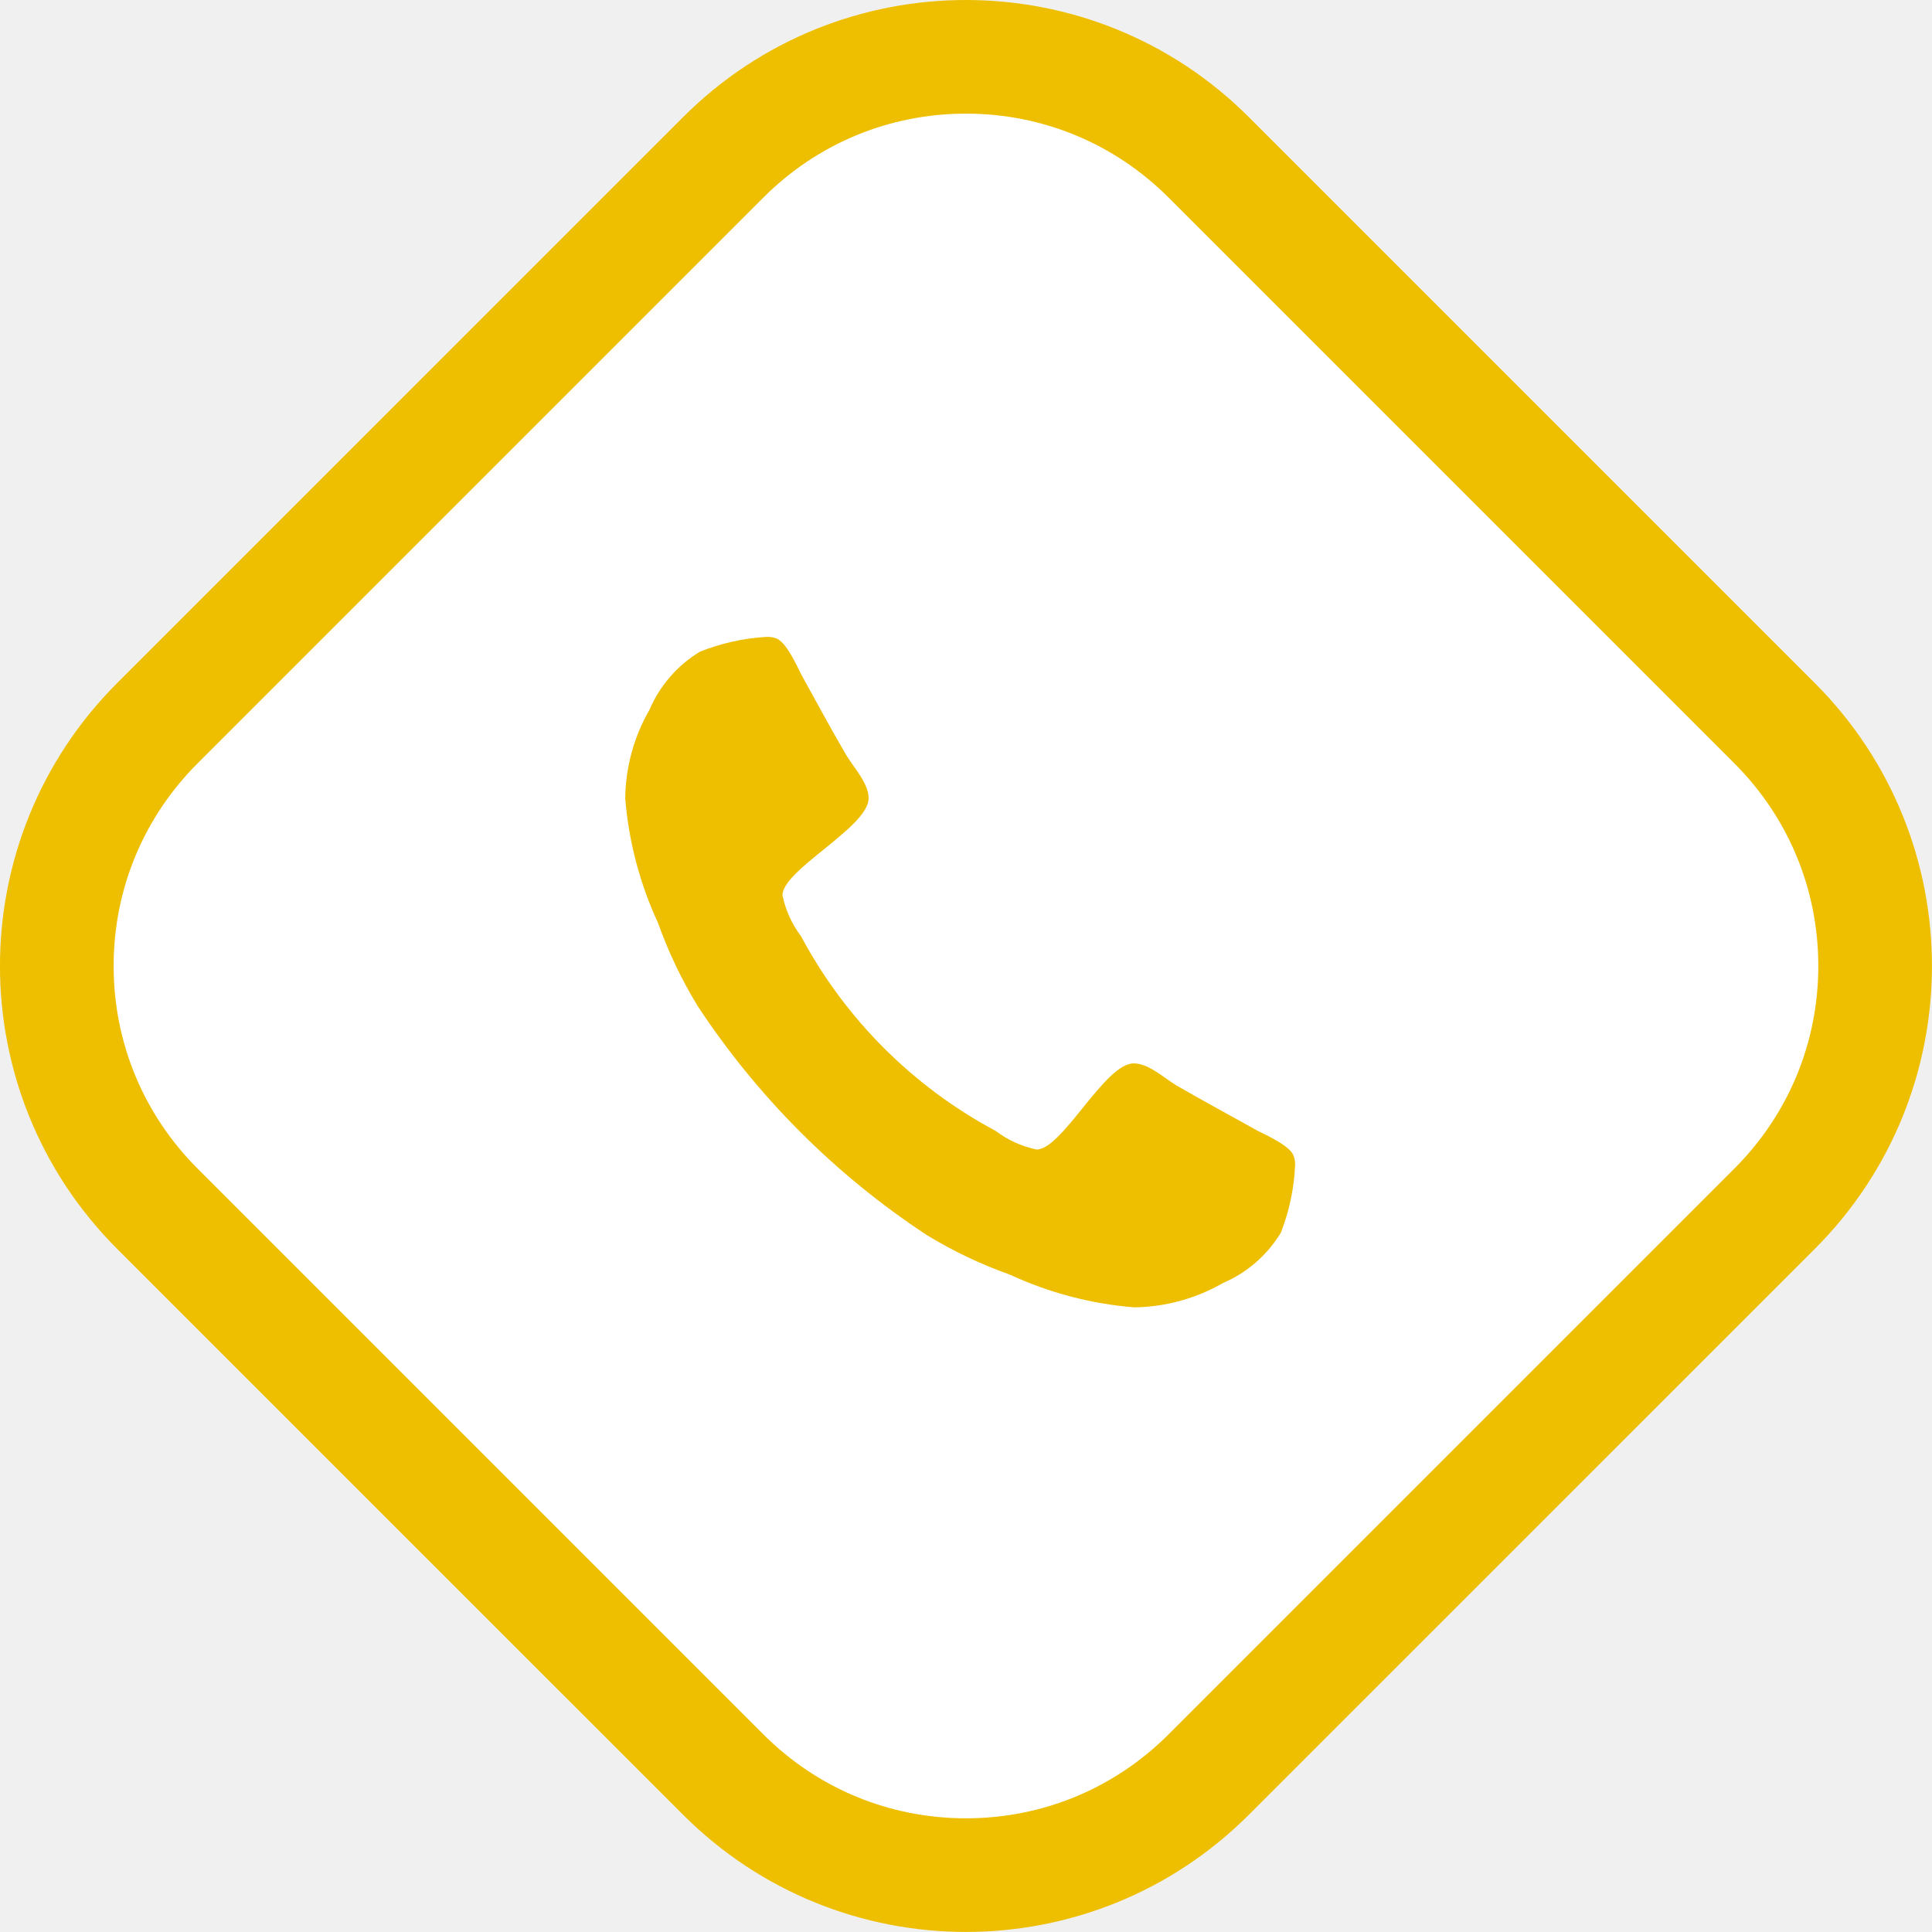
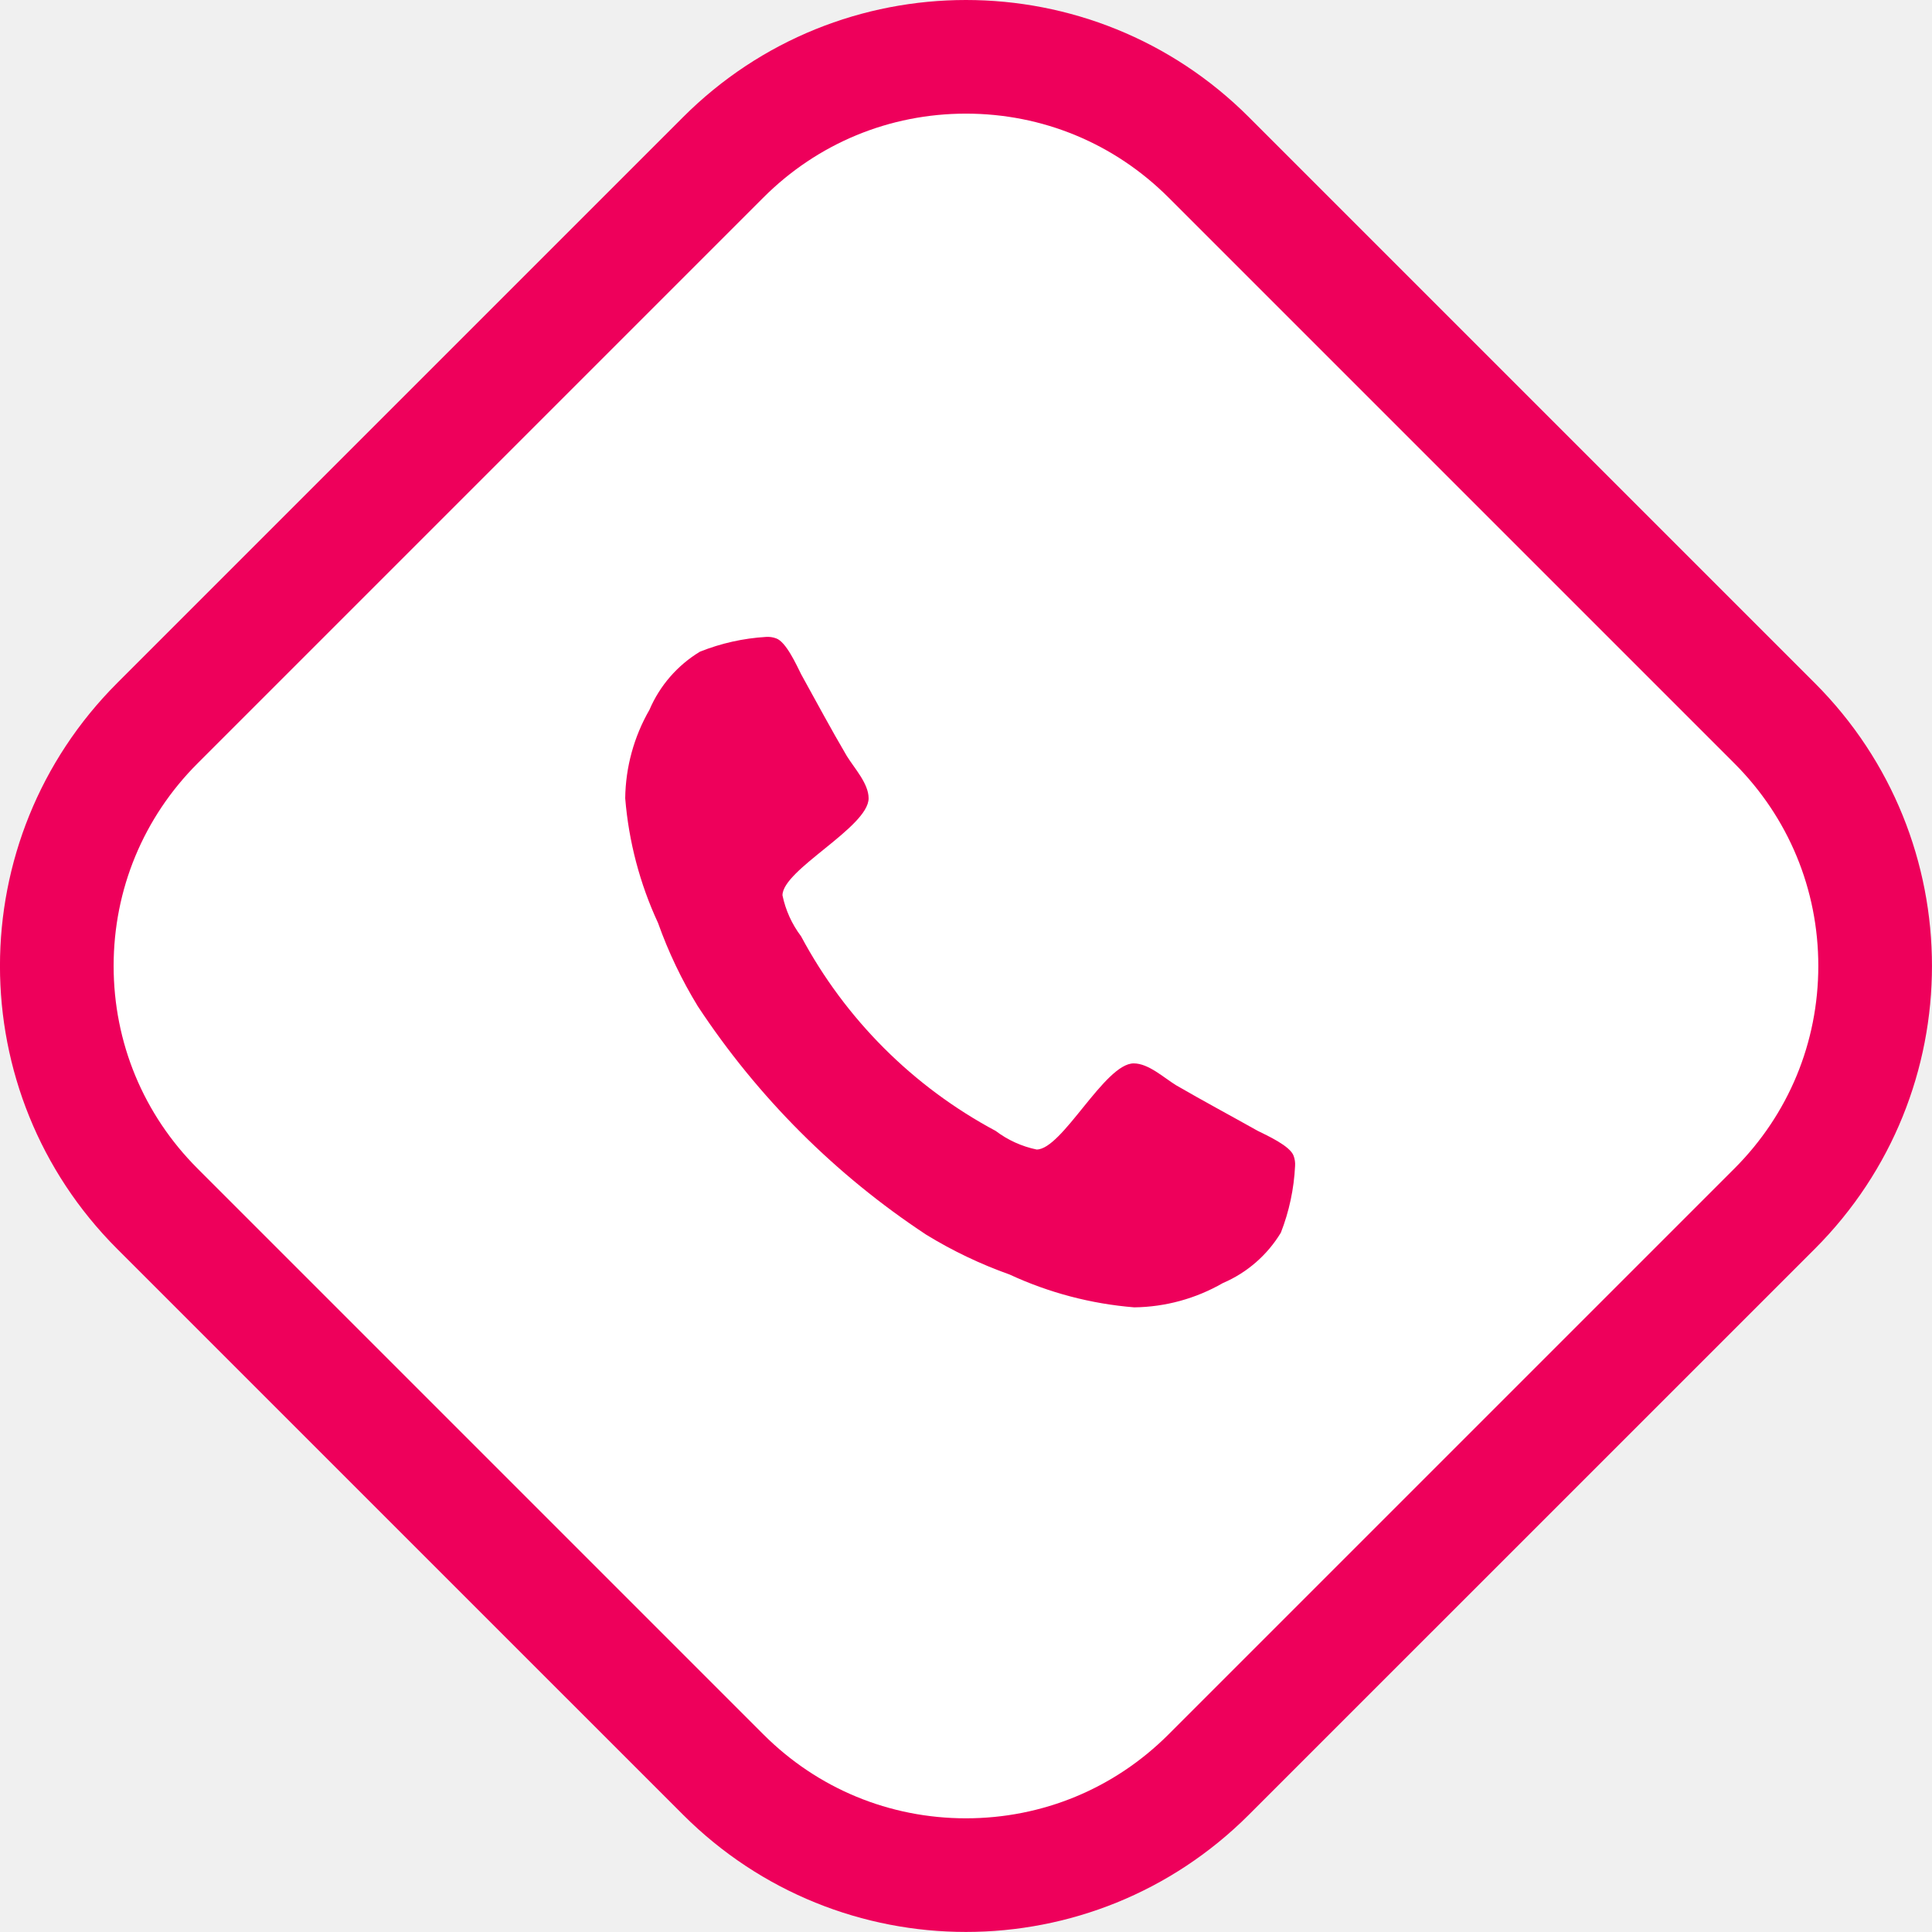
<svg xmlns="http://www.w3.org/2000/svg" width="34.003" height="34.004" viewBox="0 0 34.003 34.004">
  <g id="iocn" transform="translate(-475.001 -4549)">
    <g id="bg" fill="#fff" stroke-linejoin="round">
      <path d="M 492.003 4582.003 C 490.389 4582.003 488.871 4581.375 487.73 4580.233 L 477.77 4570.274 C 476.629 4569.133 476.001 4567.615 476.001 4566.001 C 476.001 4564.388 476.629 4562.87 477.77 4561.729 L 487.73 4551.77 C 488.871 4550.628 490.389 4550 492.003 4550 C 493.616 4550 495.134 4550.628 496.275 4551.77 L 506.234 4561.729 C 507.376 4562.87 508.004 4564.388 508.004 4566.001 C 508.004 4567.615 507.376 4569.133 506.234 4570.274 L 496.275 4580.233 C 495.134 4581.375 493.616 4582.003 492.003 4582.003 Z" stroke="none" />
-       <path d="M 492.002 4551 C 490.656 4551 489.389 4551.524 488.437 4552.477 L 478.478 4562.436 C 477.525 4563.389 477.001 4564.655 477.001 4566.001 C 477.001 4567.348 477.525 4568.614 478.478 4569.567 L 488.437 4579.526 C 489.389 4580.479 490.656 4581.003 492.002 4581.003 C 493.349 4581.003 494.615 4580.479 495.568 4579.526 L 505.527 4569.567 C 506.48 4568.614 507.004 4567.348 507.004 4566.001 C 507.004 4564.655 506.48 4563.389 505.527 4562.436 L 495.568 4552.477 C 494.615 4551.524 493.349 4551 492.002 4551 M 492.002 4549 C 493.805 4549 495.607 4549.687 496.982 4551.062 L 506.942 4561.022 C 509.692 4563.772 509.692 4568.231 506.942 4570.981 L 496.982 4580.94 C 495.607 4582.315 493.805 4583.003 492.002 4583.003 C 490.2 4583.003 488.398 4582.315 487.023 4580.94 L 477.063 4570.981 C 474.313 4568.231 474.313 4563.772 477.063 4561.022 L 487.023 4551.062 C 488.398 4549.687 490.2 4549 492.002 4549 Z" stroke="none" fill="#eebf00" />
+       <path d="M 492.002 4551 C 490.656 4551 489.389 4551.524 488.437 4552.477 L 478.478 4562.436 C 477.525 4563.389 477.001 4564.655 477.001 4566.001 C 477.001 4567.348 477.525 4568.614 478.478 4569.567 L 488.437 4579.526 C 489.389 4580.479 490.656 4581.003 492.002 4581.003 C 493.349 4581.003 494.615 4580.479 495.568 4579.526 L 505.527 4569.567 C 506.48 4568.614 507.004 4567.348 507.004 4566.001 C 507.004 4564.655 506.48 4563.389 505.527 4562.436 L 495.568 4552.477 C 494.615 4551.524 493.349 4551 492.002 4551 M 492.002 4549 C 493.805 4549 495.607 4549.687 496.982 4551.062 L 506.942 4561.022 C 509.692 4563.772 509.692 4568.231 506.942 4570.981 L 496.982 4580.94 C 495.607 4582.315 493.805 4583.003 492.002 4583.003 C 490.2 4583.003 488.398 4582.315 487.023 4580.94 L 477.063 4570.981 C 474.313 4568.231 474.313 4563.772 477.063 4561.022 L 487.023 4551.062 C 488.398 4549.687 490.2 4549 492.002 4549 Z" stroke="none" fill="#ee005b" />
    </g>
-     <path id="_" data-name="" d="M497.795,4569.521a.429.429,0,0,0-.025-.176c-.059-.176-.469-.36-.637-.444-.477-.268-.963-.528-1.432-.8-.218-.134-.486-.385-.746-.385-.511,0-1.257,1.516-1.709,1.516a1.8,1.8,0,0,1-.72-.327,8.338,8.338,0,0,1-3.426-3.426,1.8,1.8,0,0,1-.327-.721c0-.452,1.516-1.2,1.516-1.708,0-.26-.251-.528-.385-.746-.276-.469-.536-.955-.8-1.432-.084-.167-.268-.578-.444-.637a.424.424,0,0,0-.176-.025,3.731,3.731,0,0,0-1.164.26,2.21,2.21,0,0,0-.888,1.022,3.2,3.2,0,0,0-.427,1.558,6.455,6.455,0,0,0,.578,2.195,7.845,7.845,0,0,0,.7,1.466,14.137,14.137,0,0,0,4.021,4.021,7.825,7.825,0,0,0,1.466.7,6.45,6.45,0,0,0,2.195.578,3.206,3.206,0,0,0,1.558-.427,2.207,2.207,0,0,0,1.022-.888A3.725,3.725,0,0,0,497.795,4569.521Z" fill="#eebf00" />
+     <path id="_" data-name="" d="M497.795,4569.521a.429.429,0,0,0-.025-.176c-.059-.176-.469-.36-.637-.444-.477-.268-.963-.528-1.432-.8-.218-.134-.486-.385-.746-.385-.511,0-1.257,1.516-1.709,1.516a1.8,1.8,0,0,1-.72-.327,8.338,8.338,0,0,1-3.426-3.426,1.8,1.8,0,0,1-.327-.721c0-.452,1.516-1.2,1.516-1.708,0-.26-.251-.528-.385-.746-.276-.469-.536-.955-.8-1.432-.084-.167-.268-.578-.444-.637a.424.424,0,0,0-.176-.025,3.731,3.731,0,0,0-1.164.26,2.21,2.21,0,0,0-.888,1.022,3.2,3.2,0,0,0-.427,1.558,6.455,6.455,0,0,0,.578,2.195,7.845,7.845,0,0,0,.7,1.466,14.137,14.137,0,0,0,4.021,4.021,7.825,7.825,0,0,0,1.466.7,6.45,6.45,0,0,0,2.195.578,3.206,3.206,0,0,0,1.558-.427,2.207,2.207,0,0,0,1.022-.888A3.725,3.725,0,0,0,497.795,4569.521Z" fill="#ee005b" />
  </g>
</svg>
